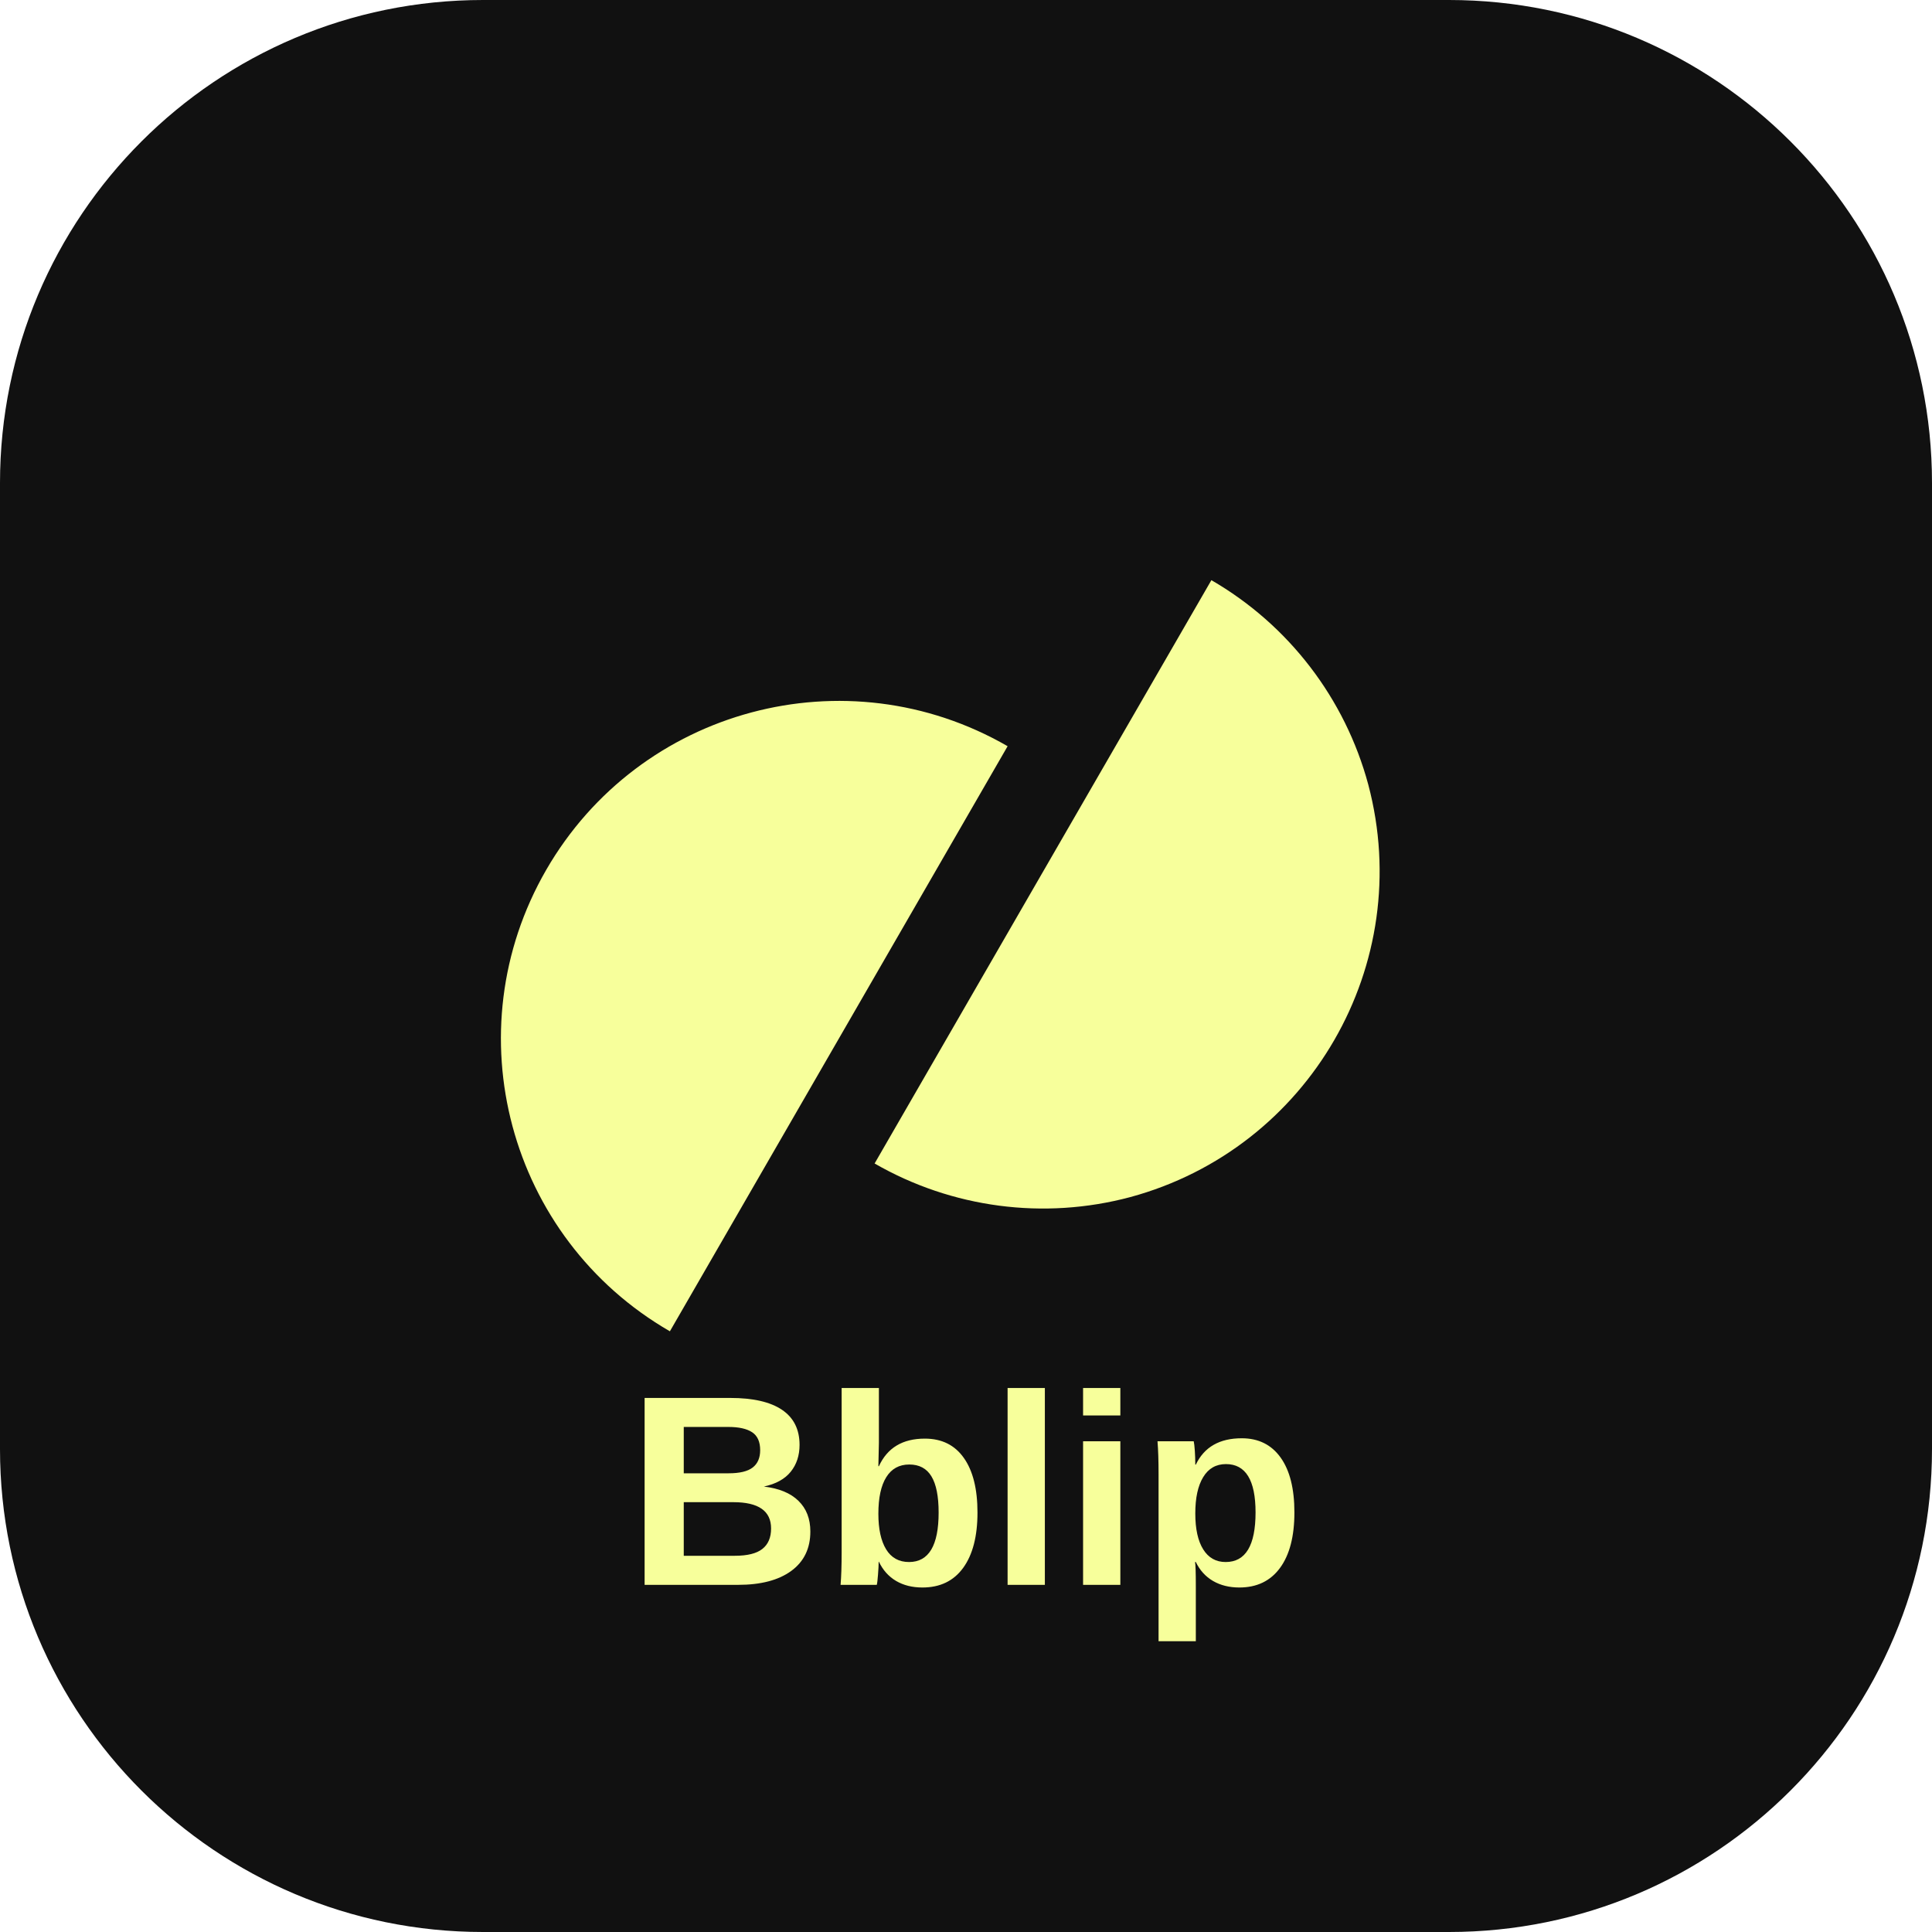
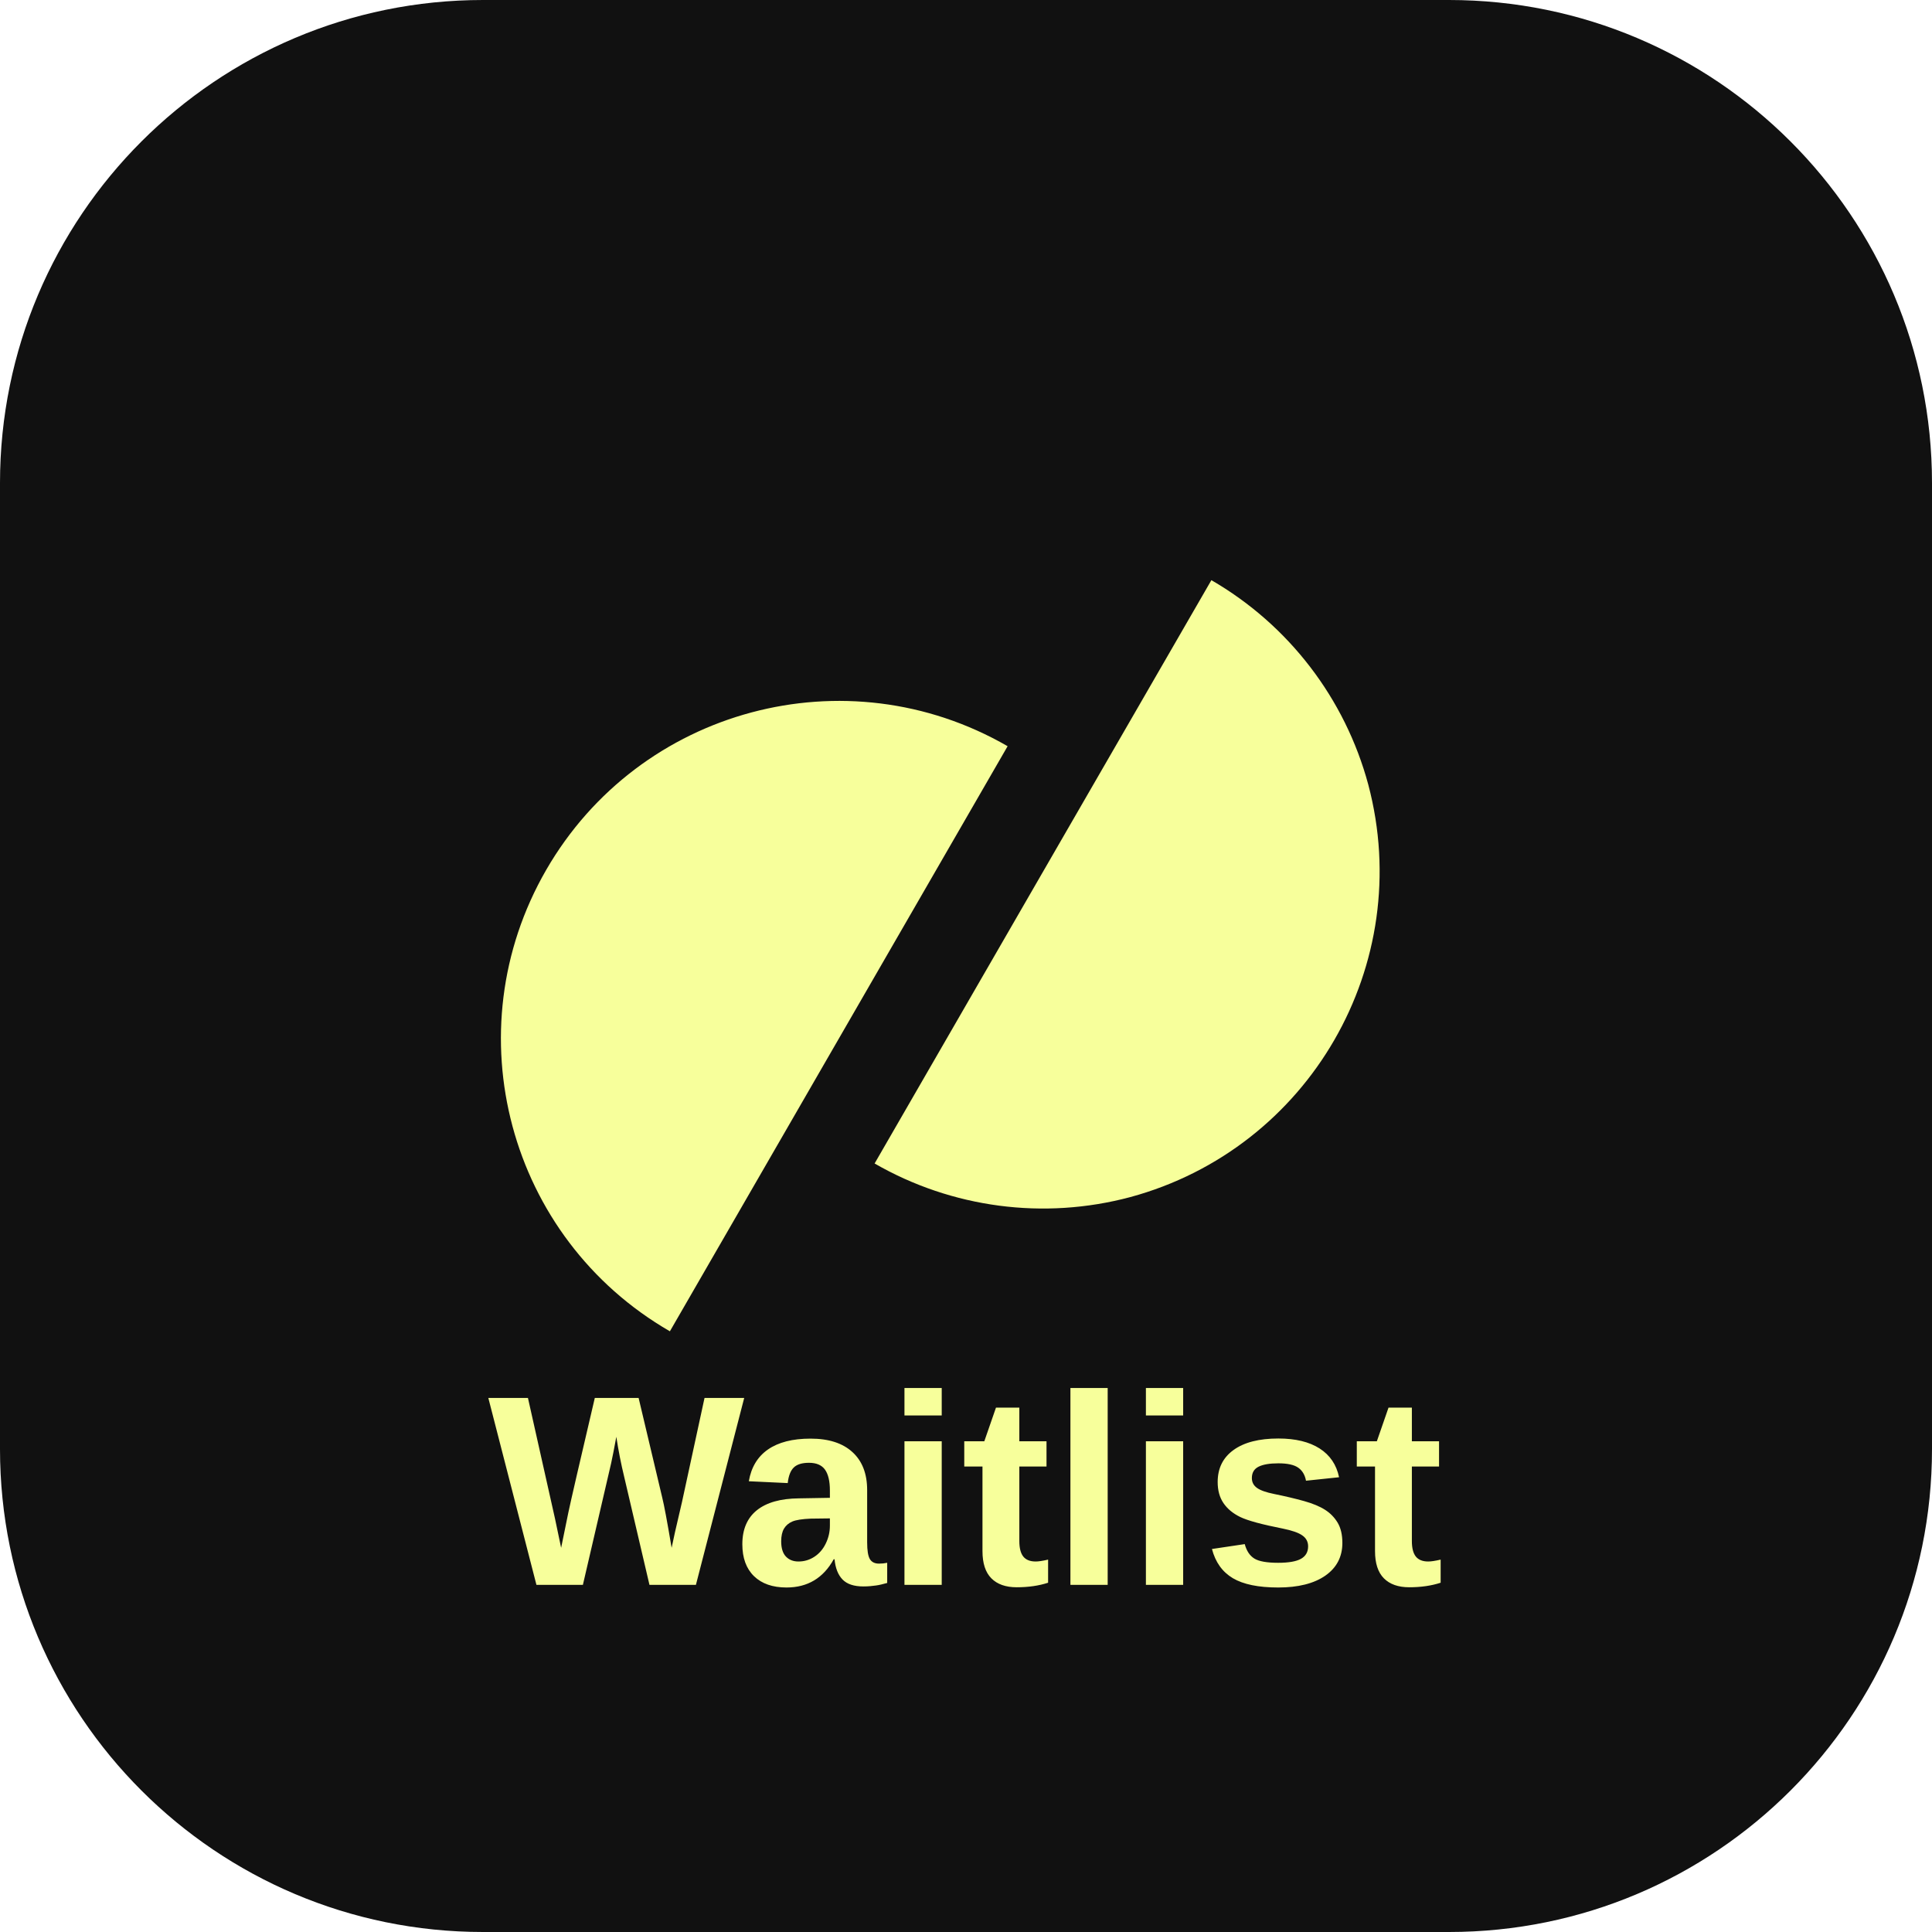
<svg xmlns="http://www.w3.org/2000/svg" width="512" height="512" viewBox="0 0 512 512" fill="none">
  <rect width="512" height="512" rx="128" fill="#111111" />
  <g transform="translate(106, 106)">
    <path d="M71.529 246.807a89.501 89.501 0 1 1 89.5-155.057l-44.75 77.529zM215.029 47.75a89.5 89.5 0 0 1 41.583 54.194 89.504 89.504 0 0 1-63.11 109.308 89.5 89.5 0 0 1-67.724-8.916l44.751-77.528z" fill="#F7FF9B" />
  </g>
-   <text x="256" y="420" font-family="Arial, sans-serif" font-size="72" font-weight="bold" text-anchor="middle" fill="#F7FF9B">Bblip</text>
+   <text x="256" y="420" font-family="Arial, sans-serif" font-size="72" font-weight="bold" text-anchor="middle" fill="#F7FF9B">Waitlist</text>
</svg>
